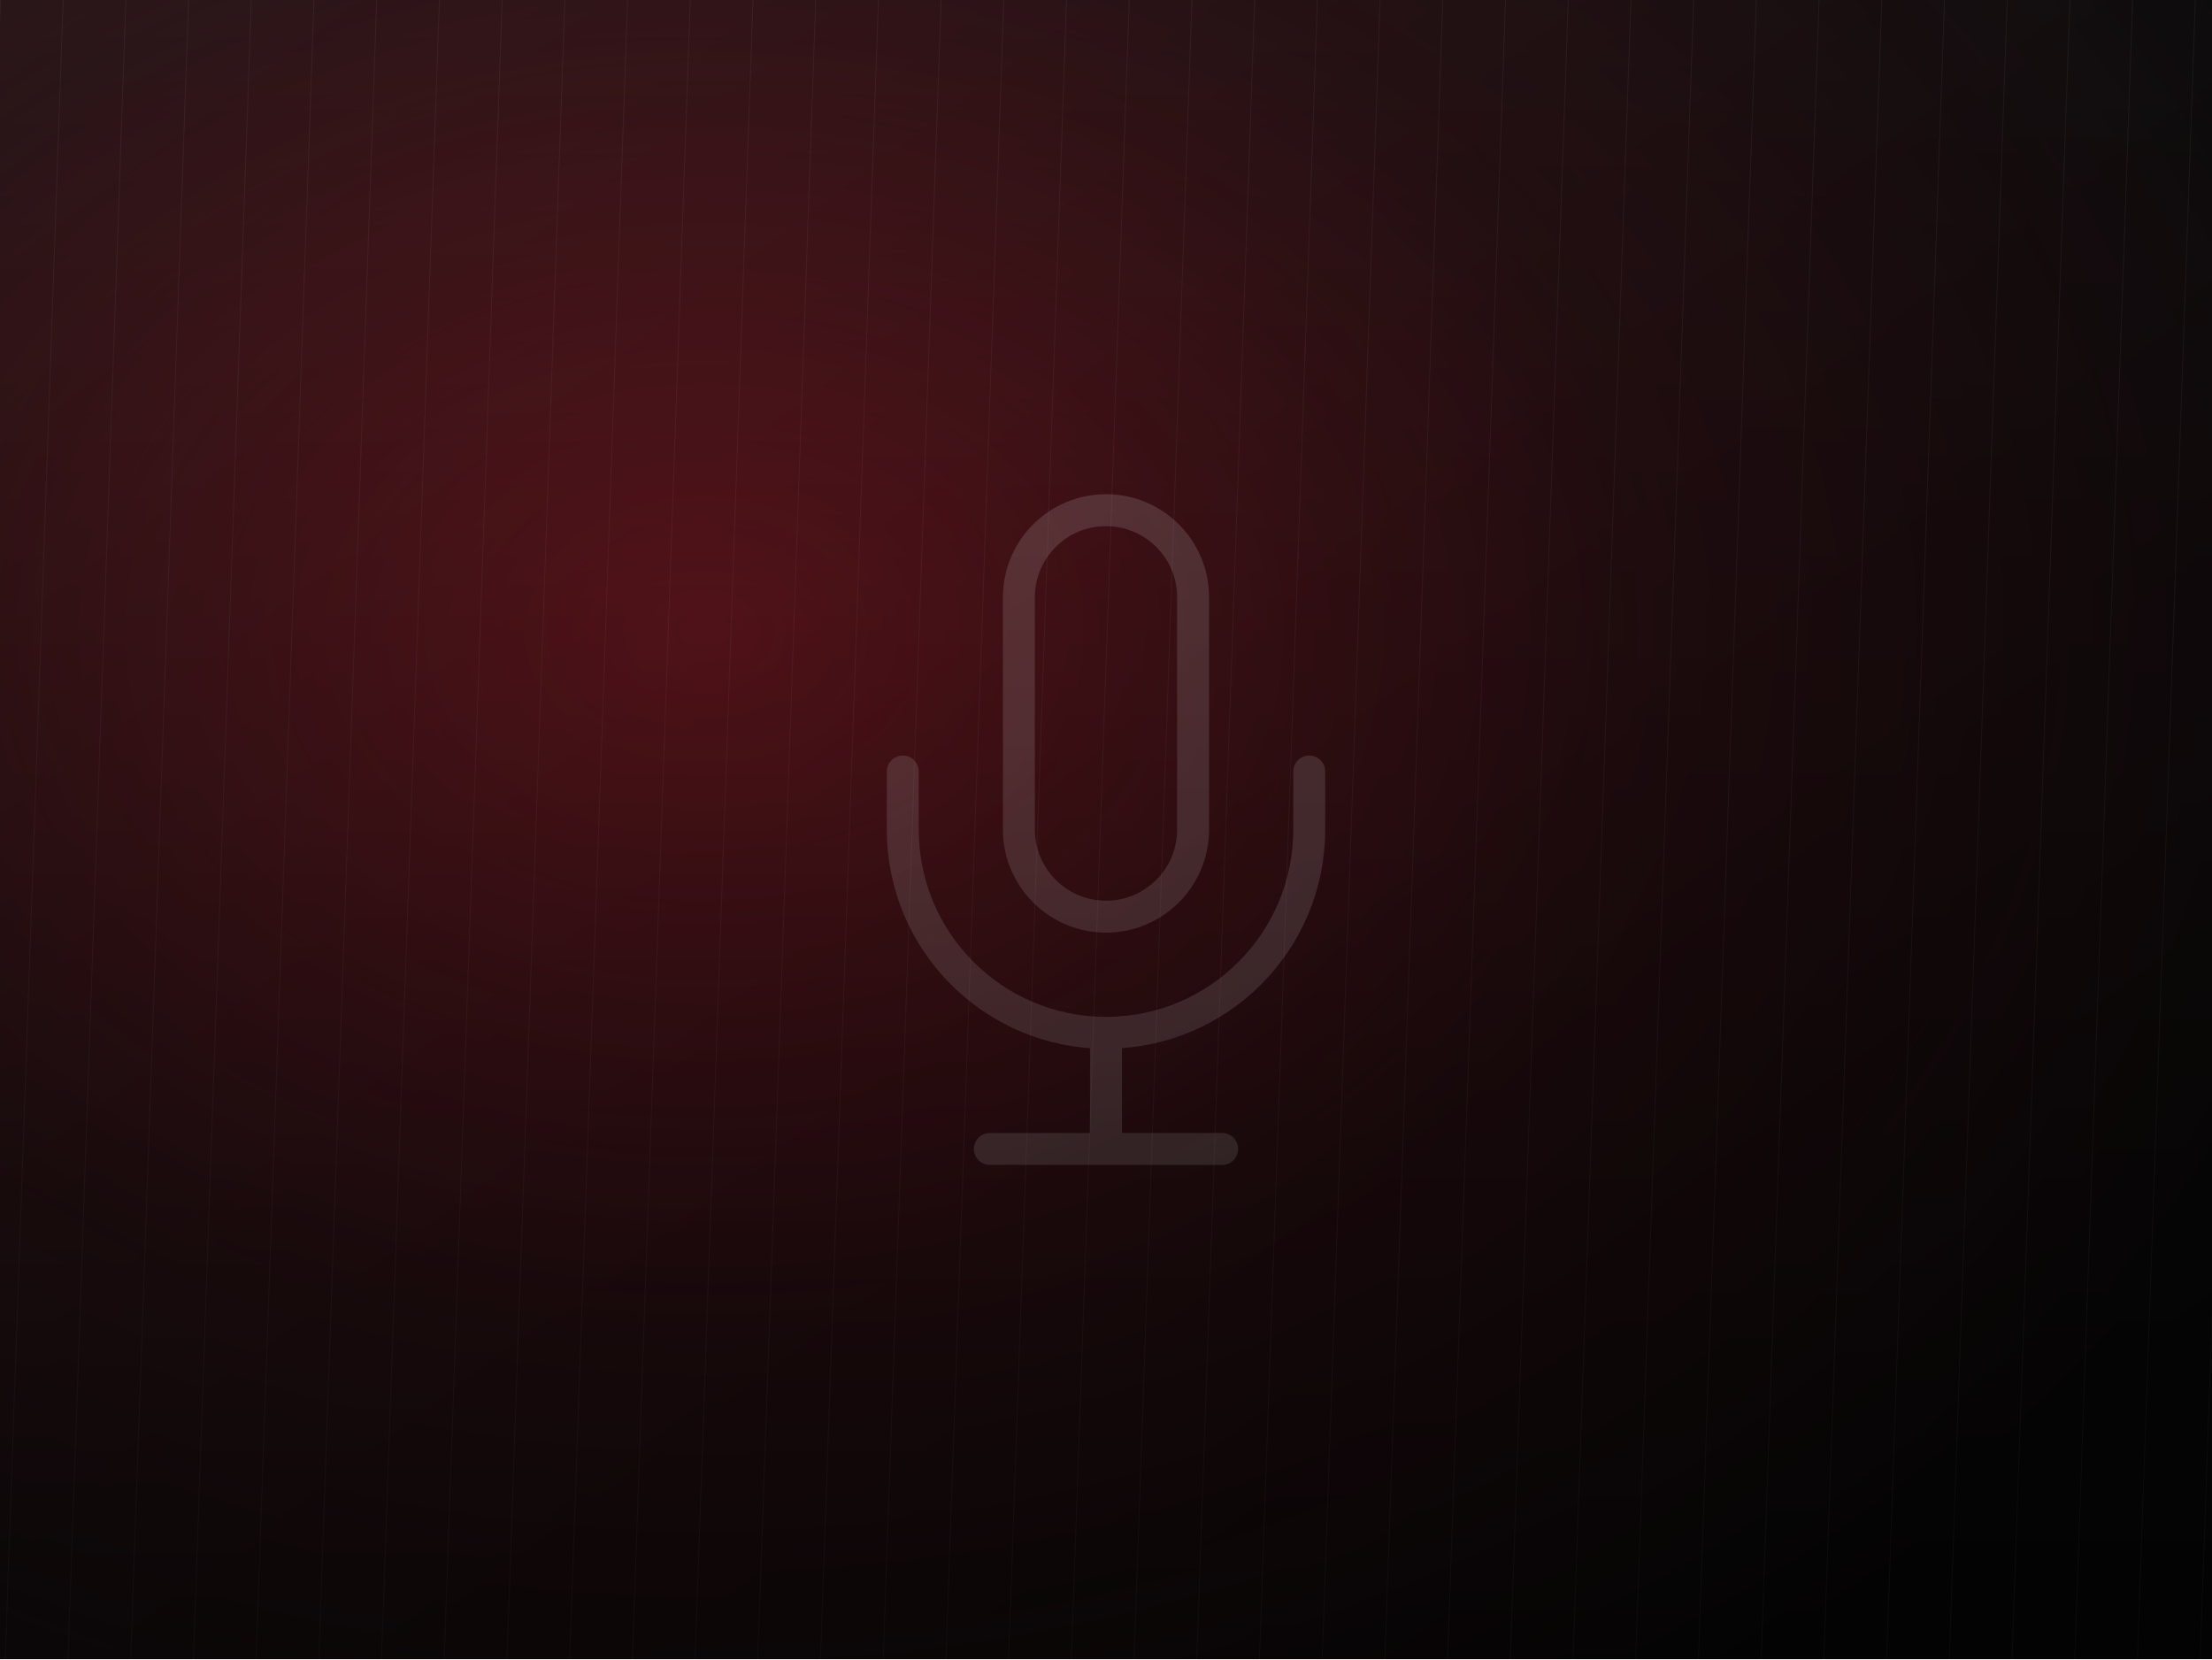
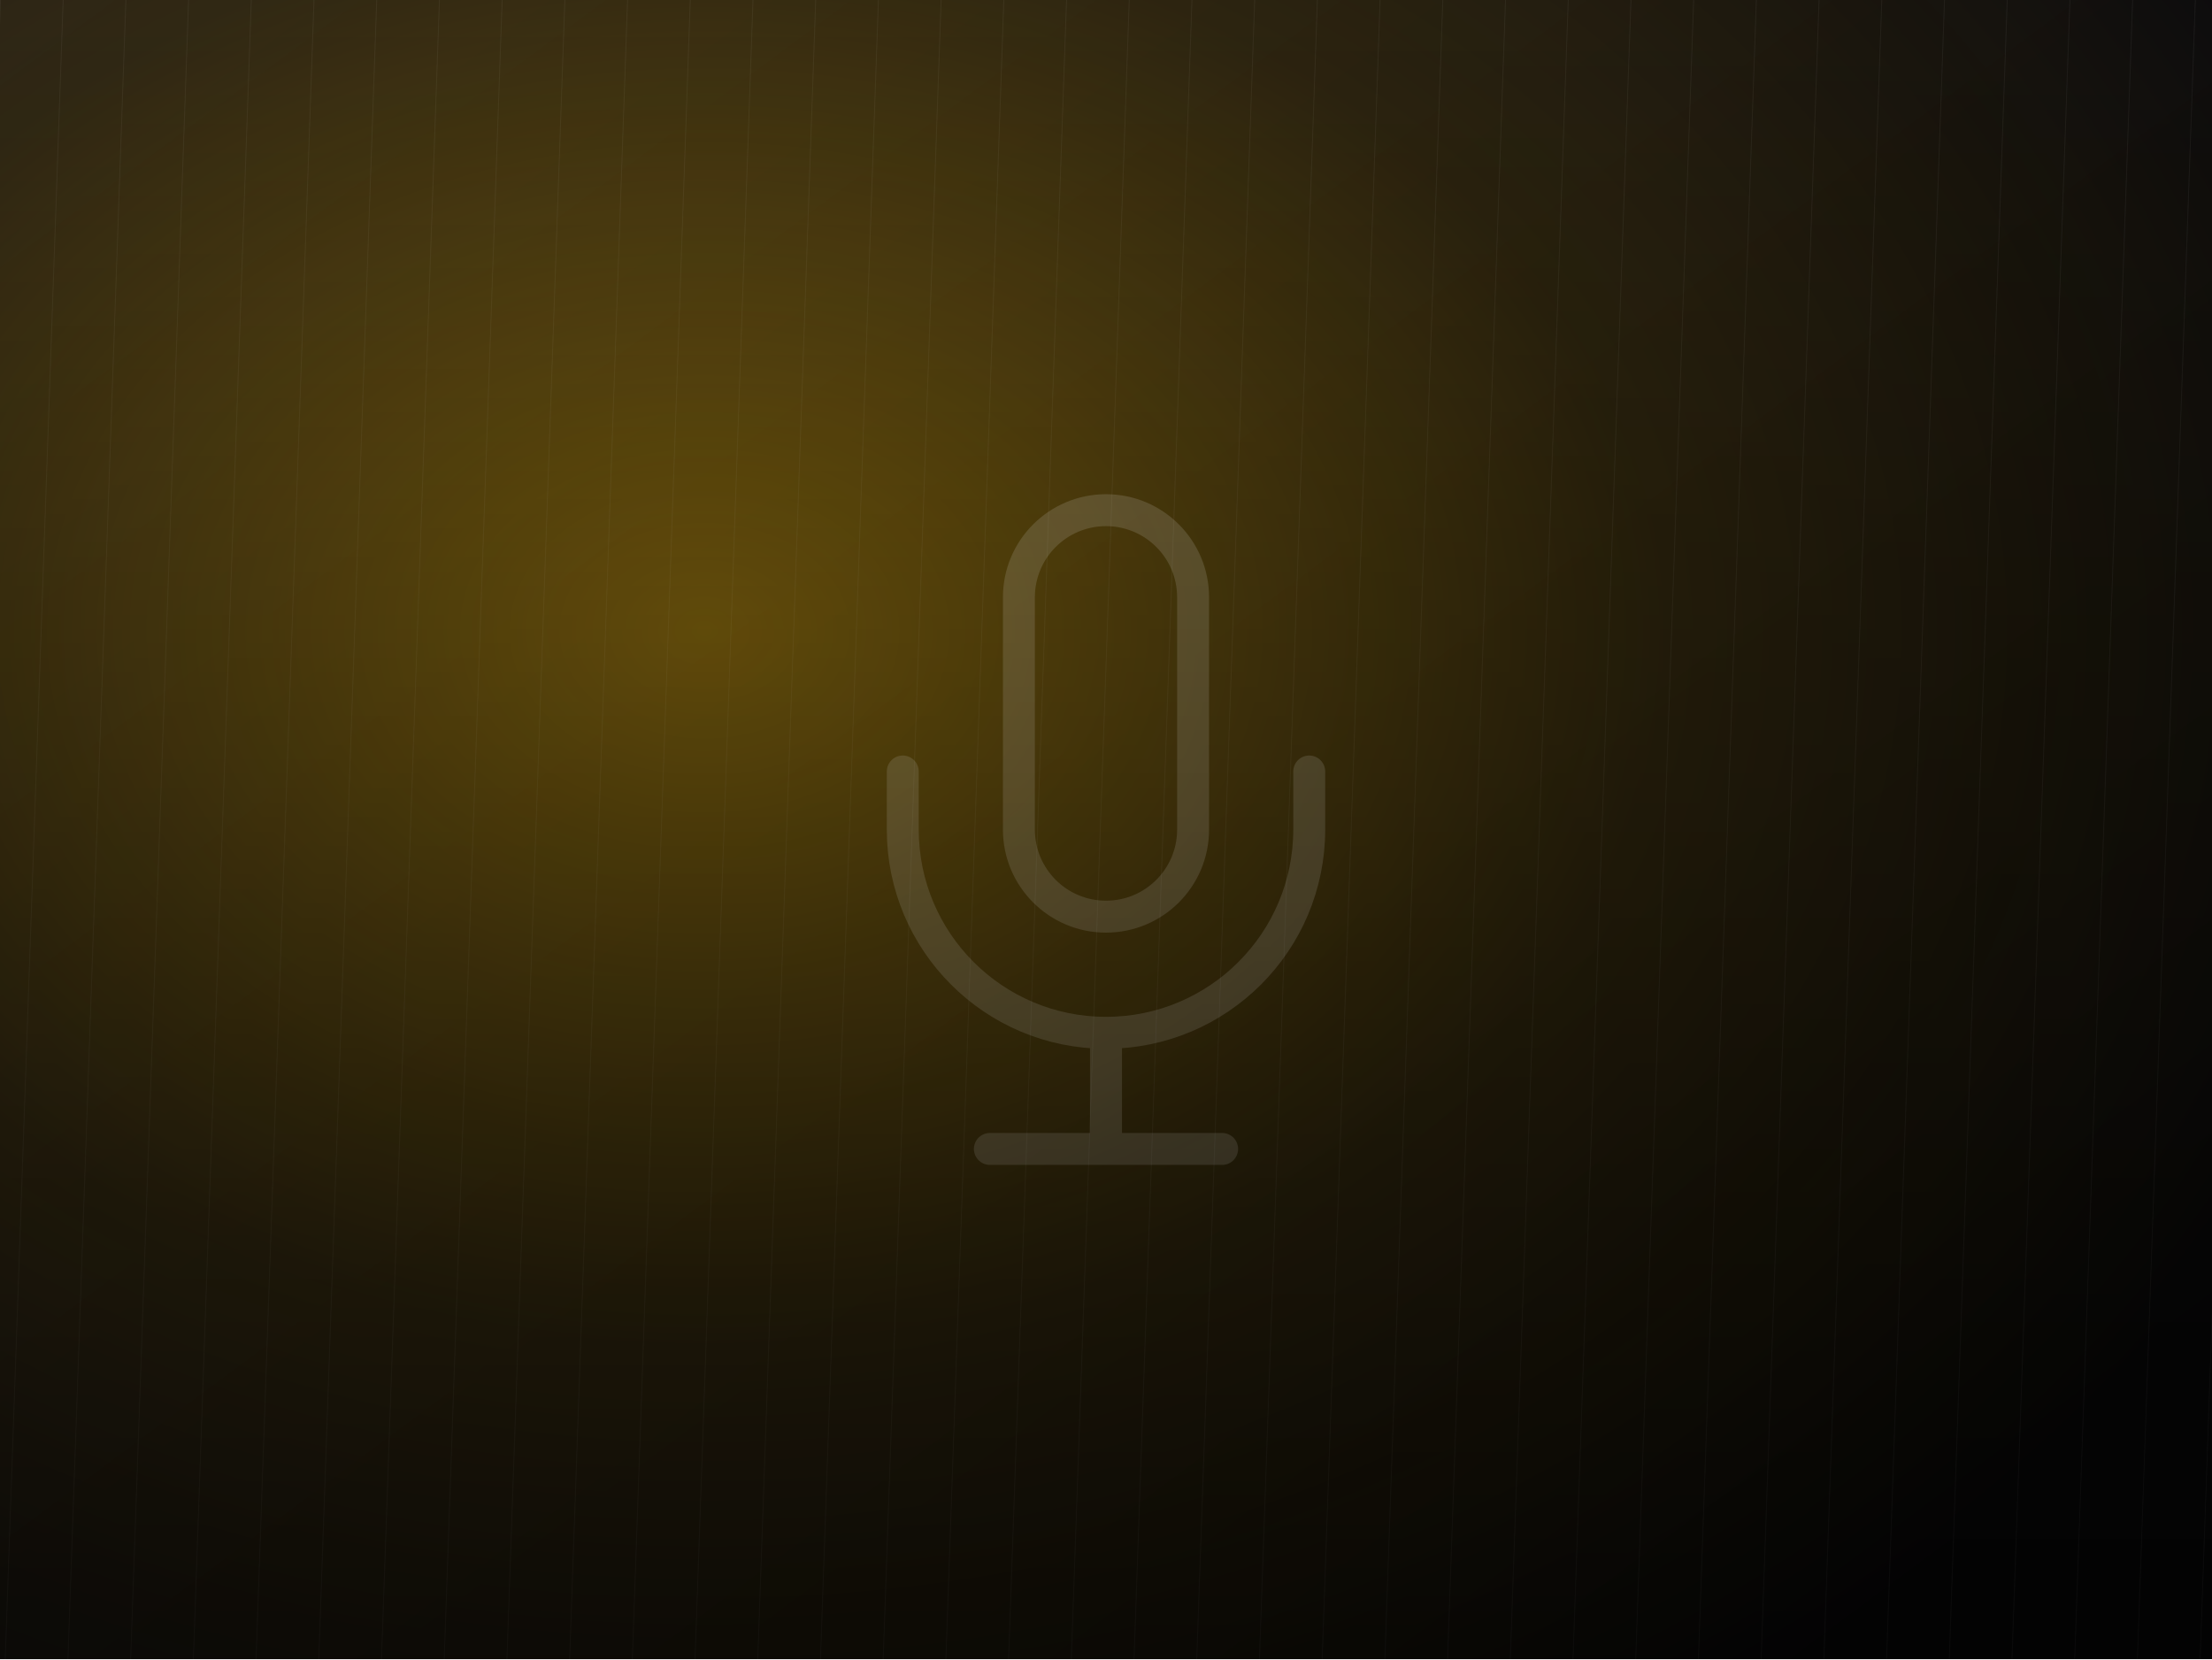
<svg xmlns="http://www.w3.org/2000/svg" viewBox="0 0 1200 900" width="1200" height="900" role="img" aria-hidden="true">
  <defs>
    <linearGradient id="base-card-mic-12" x1="0" y1="0" x2="1" y2="1">
      <stop offset="0" stop-color="#171516" />
      <stop offset="0.55" stop-color="#0C0B0C" />
      <stop offset="1" stop-color="#050505" />
    </linearGradient>
    <radialGradient id="glow-card-mic-12" cx="0.320" cy="0.380" r="0.78">
-       <stop offset="0" stop-color="#CF2030" stop-opacity="0.416" />
-       <stop offset="0.55" stop-color="#CF2030" stop-opacity="0.116" />
-       <stop offset="1" stop-color="#CF2030" stop-opacity="0" />
+       <stop offset="0" stop-color="#FFC107" stop-opacity="0.416" />
+       <stop offset="0.55" stop-color="#FFC107" stop-opacity="0.116" />
+       <stop offset="1" stop-color="#FFC107" stop-opacity="0" />
    </radialGradient>
    <pattern id="rule-card-mic-12" width="34" height="34" patternUnits="userSpaceOnUse" patternTransform="rotate(2)">
      <line x1="0" y1="0" x2="0" y2="34" stroke="#ffffff" stroke-opacity="0.05" stroke-width="1" />
    </pattern>
    <linearGradient id="fade-card-mic-12" x1="0" y1="0" x2="0" y2="1">
      <stop offset="0" stop-color="#000" stop-opacity="0" />
      <stop offset="1" stop-color="#000" stop-opacity="0.45" />
    </linearGradient>
  </defs>
  <rect width="1200" height="900" fill="url(#base-card-mic-12)" />
  <rect width="1200" height="900" fill="url(#glow-card-mic-12)" />
  <rect width="1200" height="900" fill="url(#rule-card-mic-12)" />
  <g transform="translate(411.0 261.0) scale(15.75)" fill="none" stroke="#ffffff" stroke-opacity="0.16" stroke-width="1.1" stroke-linecap="round" stroke-linejoin="round">
    <path d="M12 1a3 3 0 0 0-3 3v8a3 3 0 0 0 6 0V4a3 3 0 0 0-3-3Z M19 10v2a7 7 0 0 1-14 0v-2 M12 19v4 M8 23h8" />
  </g>
  <rect width="1200" height="900" fill="url(#fade-card-mic-12)" />
</svg>
